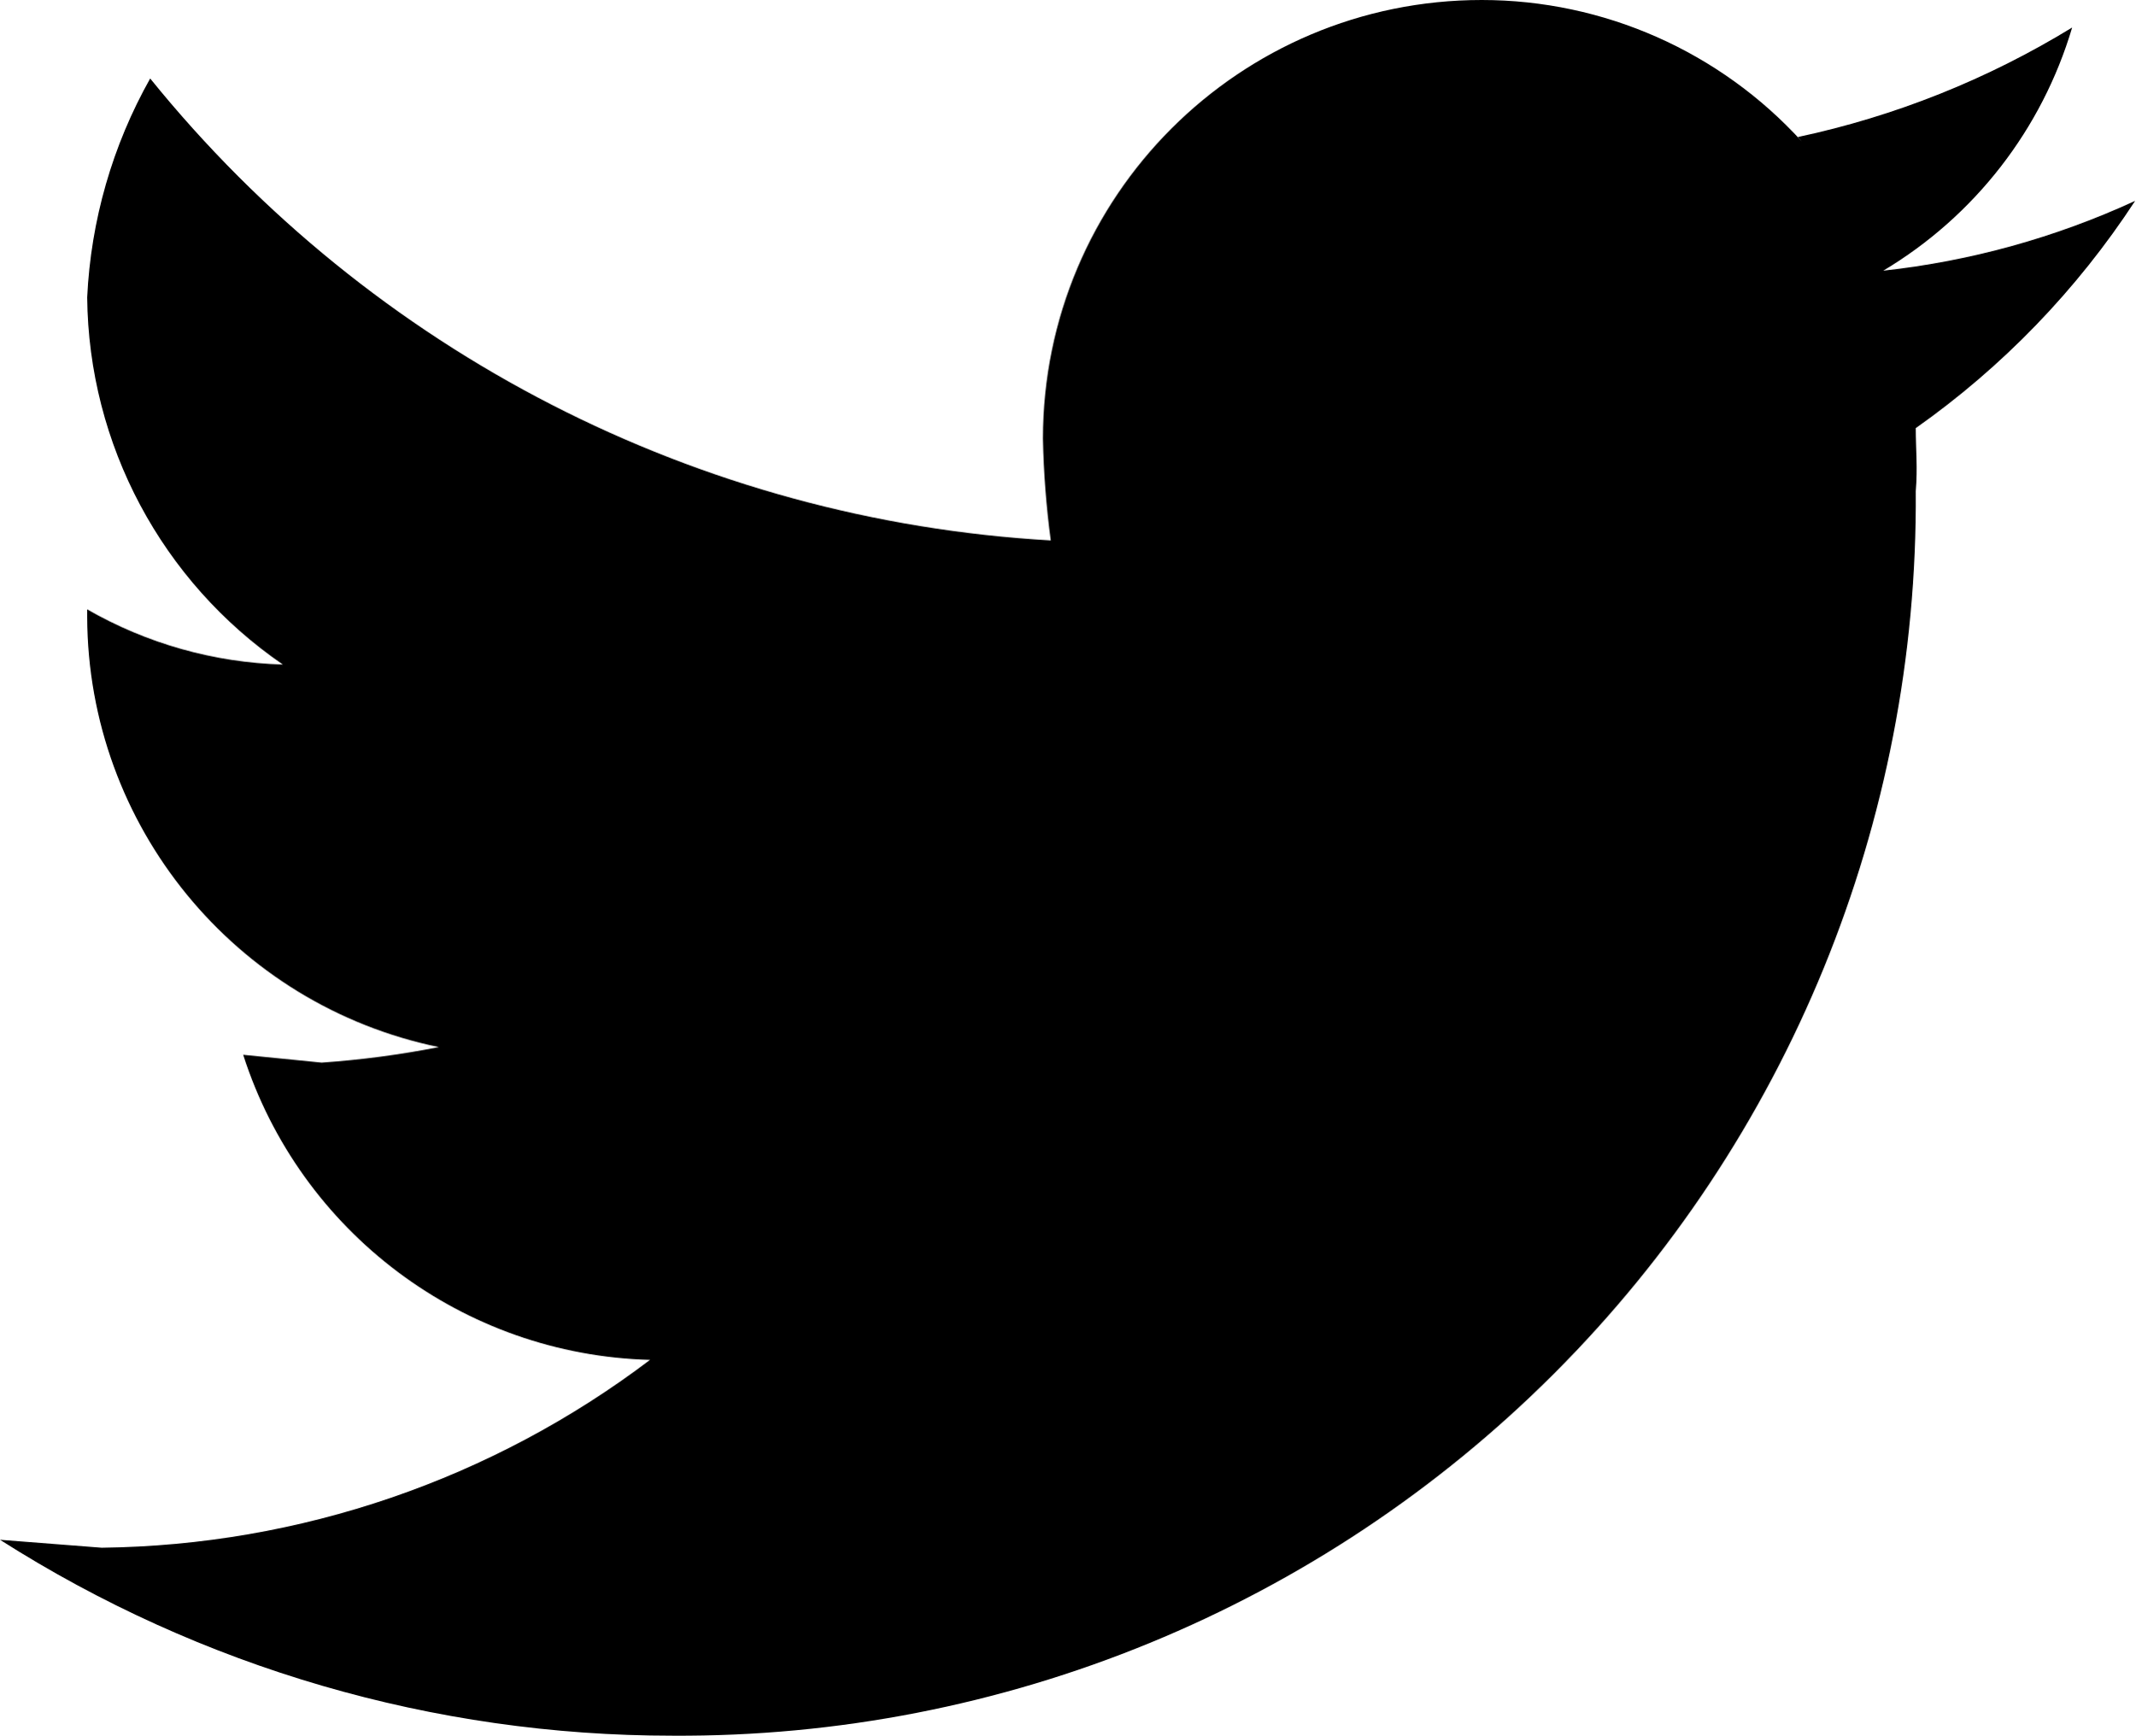
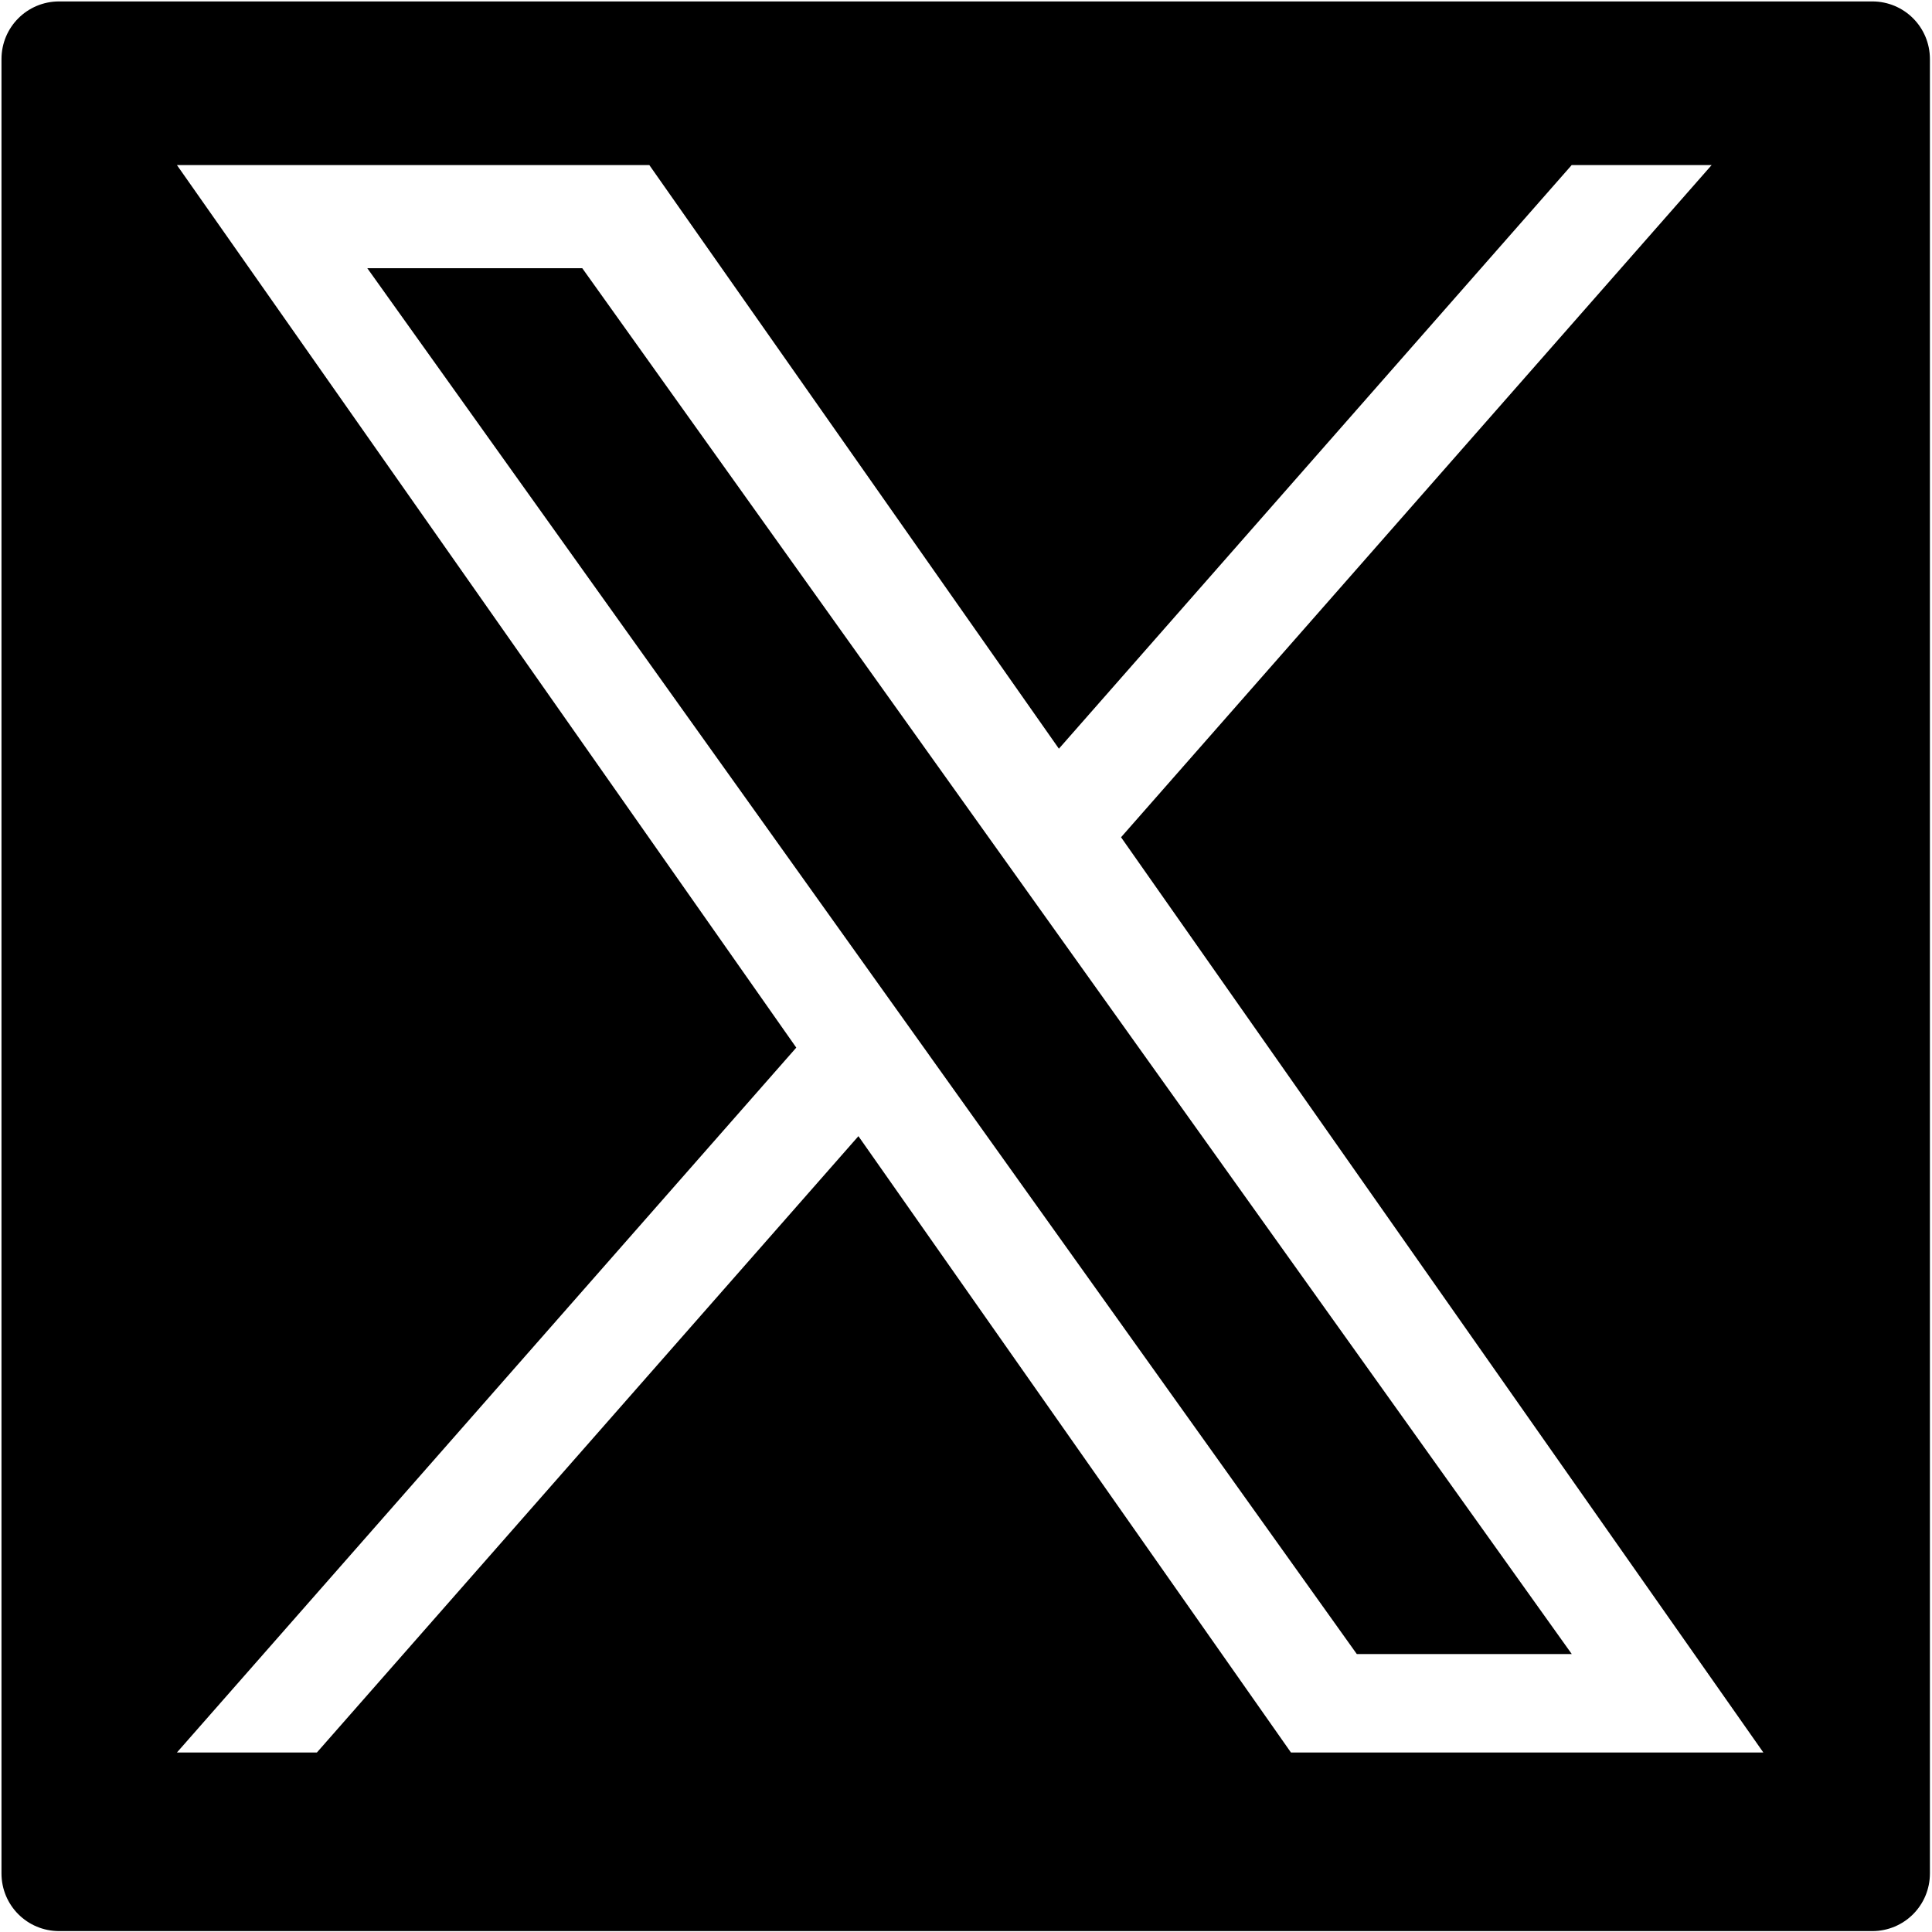
- <svg xmlns="http://www.w3.org/2000/svg" width="17.219" height="14">
-   <path data-name="svgexport-12" d="M14.531 1.141A3.492 3.492 0 0011.95 0a3.539 3.539 0 00-3.539 3.539 7.247 7.247 0 00.063.82A10.078 10.078 0 011.211.633a3.984 3.984 0 00-.508 1.766A3.634 3.634 0 002.281 5.36a3.359 3.359 0 01-1.578-.445v.062a3.555 3.555 0 002.836 3.469 7.632 7.632 0 01-.945.125l-.633-.063a3.547 3.547 0 003.281 2.461A7.469 7.469 0 01.82 12.484L0 12.42A10.086 10.086 0 005.422 14 9.966 9.966 0 0015.45 3.961c.016-.187 0-.336 0-.508a6.781 6.781 0 001.769-1.833 6.552 6.552 0 01-2.031.563A3.414 3.414 0 0016.711.222a7.051 7.051 0 01-2.211.883z" />
+ <svg xmlns="http://www.w3.org/2000/svg" width="14" height="14">
+   <path d="M714.163 519.284 1160.89 0h-105.86L667.137 450.887 357.328 0H0l468.492 681.821L0 1226.37h105.866l409.625-476.152 327.181 476.152H1200L714.137 519.284zM569.165 687.828l-47.468-67.894-377.686-540.24h162.604l304.797 435.991 47.468 67.894 396.2 566.721H892.476L569.165 687.854z" transform="translate(-607.555 -606.253)" />
+   <path d="M714.163 519.284 1160.89 0h-105.86L667.137 450.887 357.328 0H0l468.492 681.821L0 1226.37h105.866l409.625-476.152 327.181 476.152H1200L714.137 519.284zM569.165 687.828l-47.468-67.894-377.686-540.24h162.604l304.797 435.991 47.468 67.894 396.2 566.721H892.476L569.165 687.854zm-658.26-814.23h1371.471c24.156 0 43.602 19.874 43.602 44.56v1401.61c0 24.686-19.446 44.56-43.602 44.56H-89.094c-24.156 0-43.603-19.874-43.603-44.56V-81.843c0-24.686 19.447-44.56 43.603-44.56z" transform="matrix(.00958 0 0 .00938 1.282 1.196)" />
</svg>
